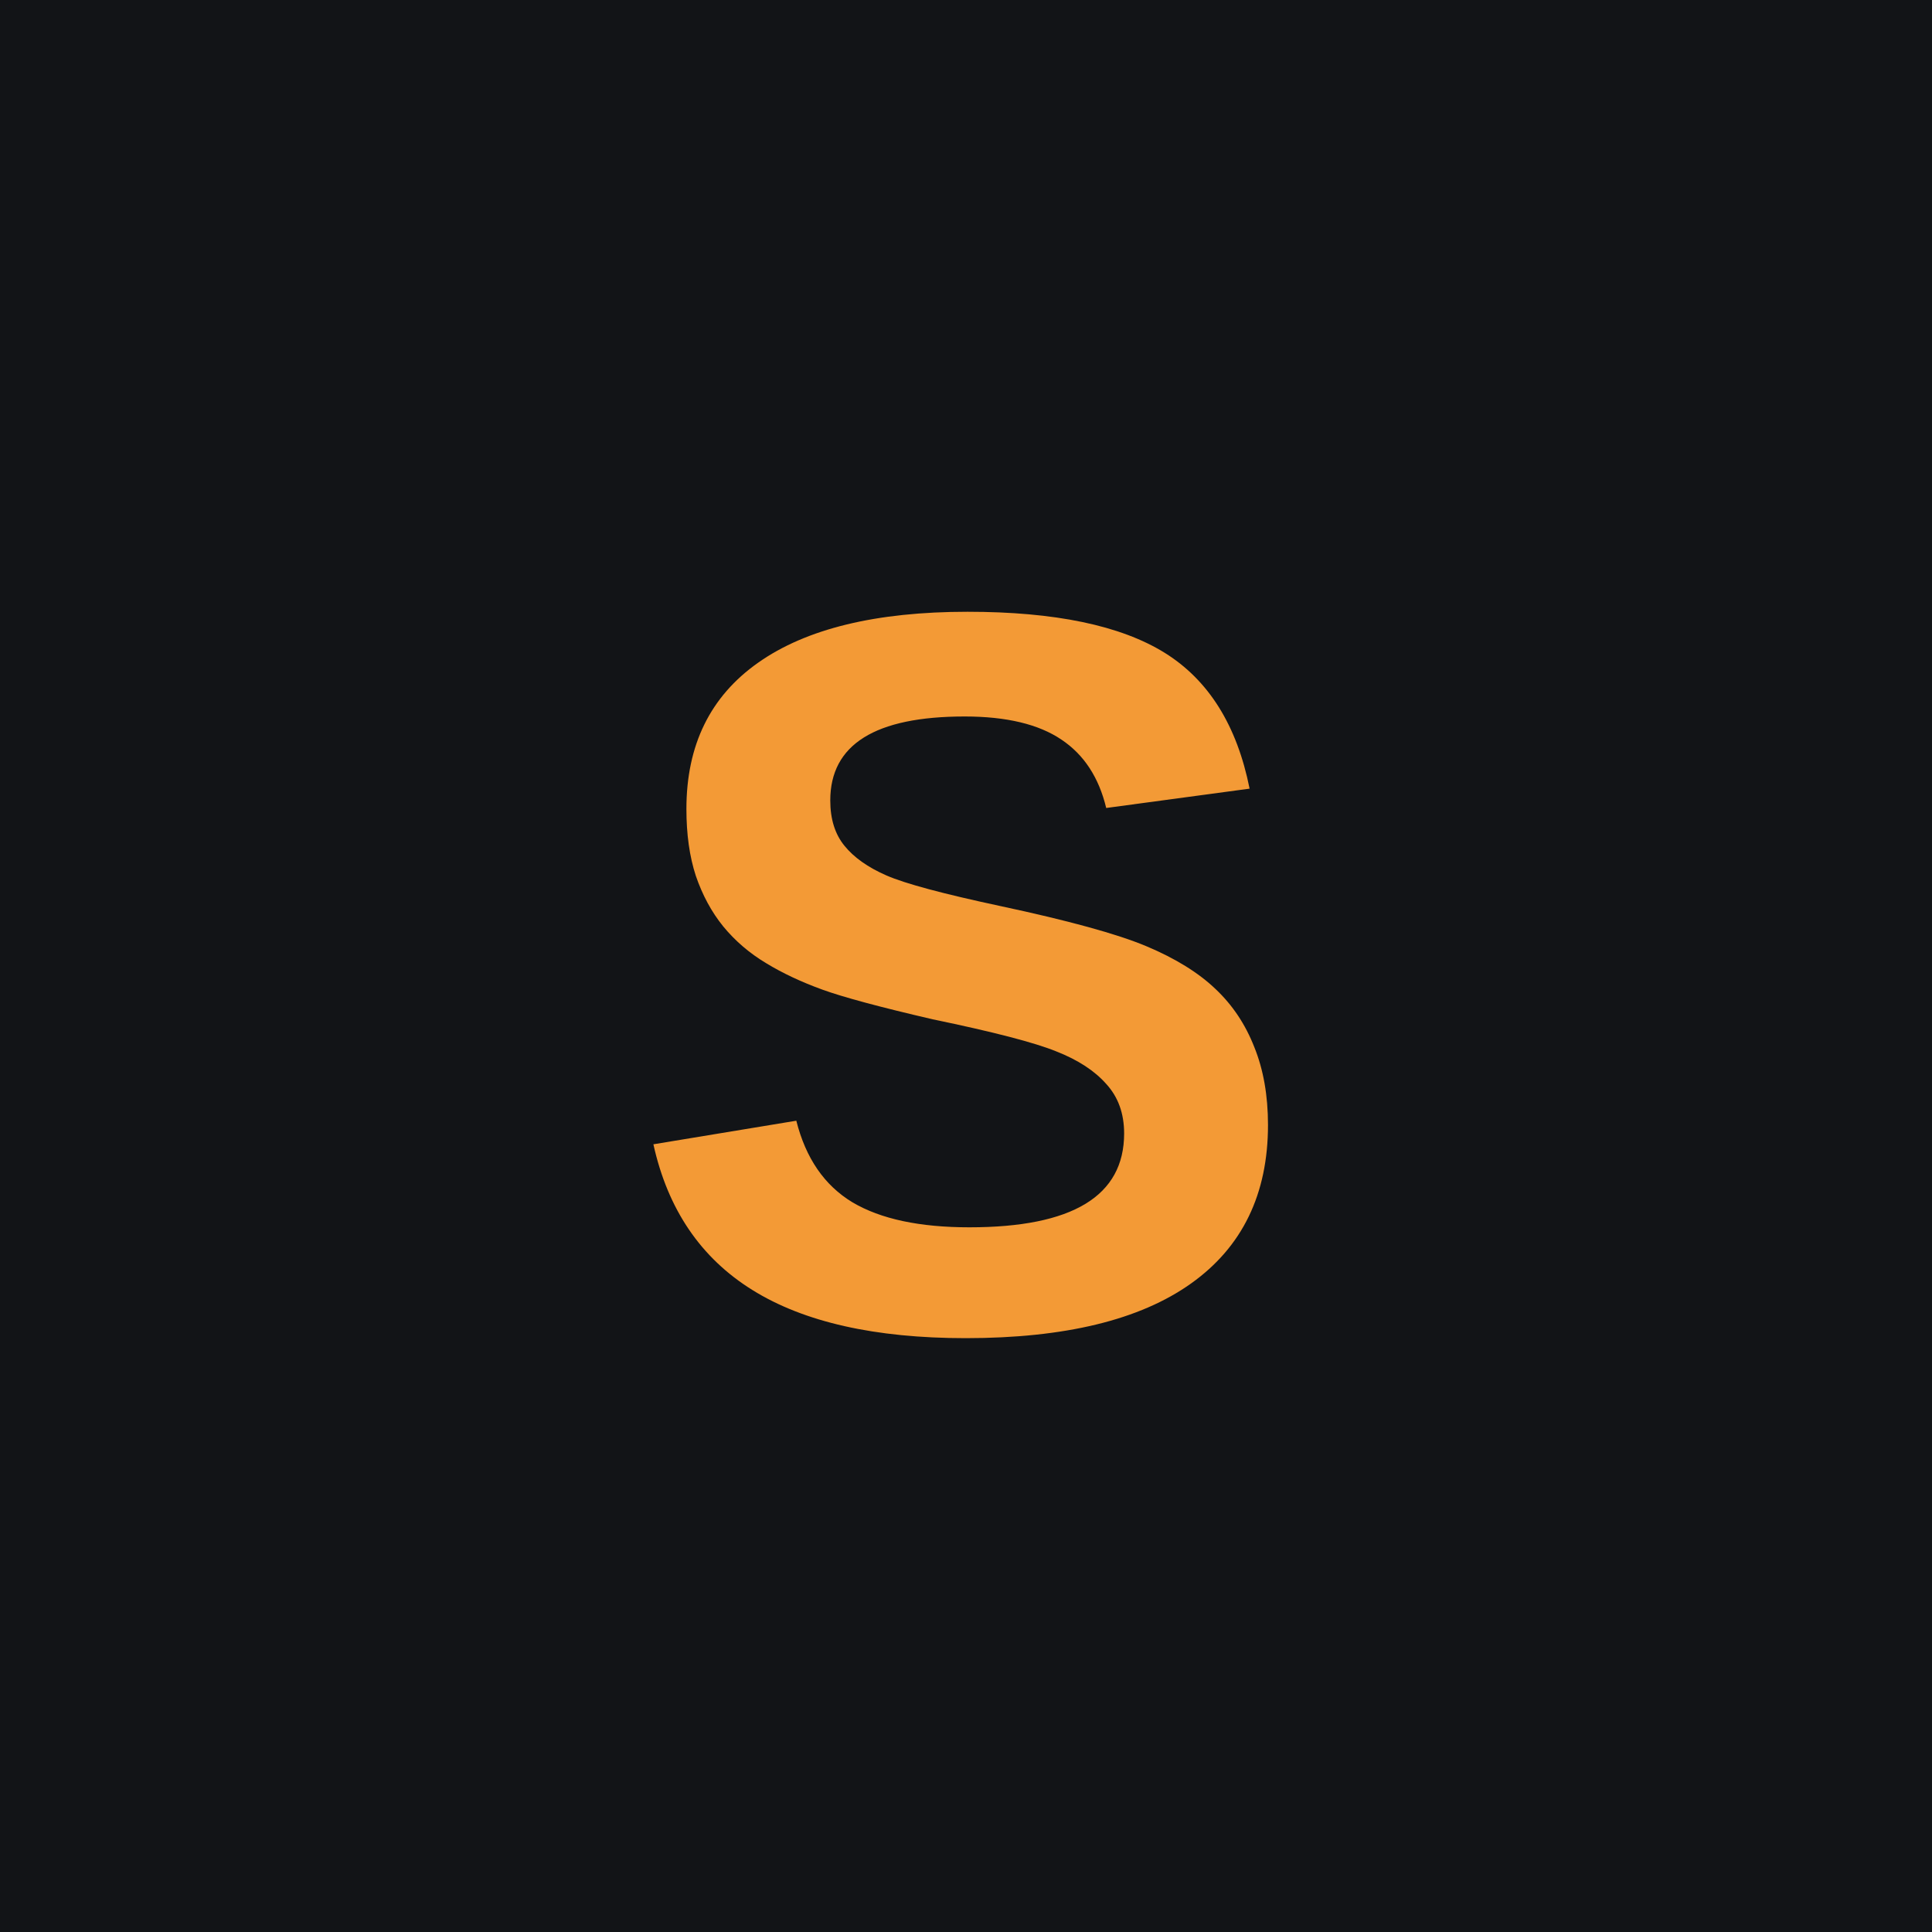
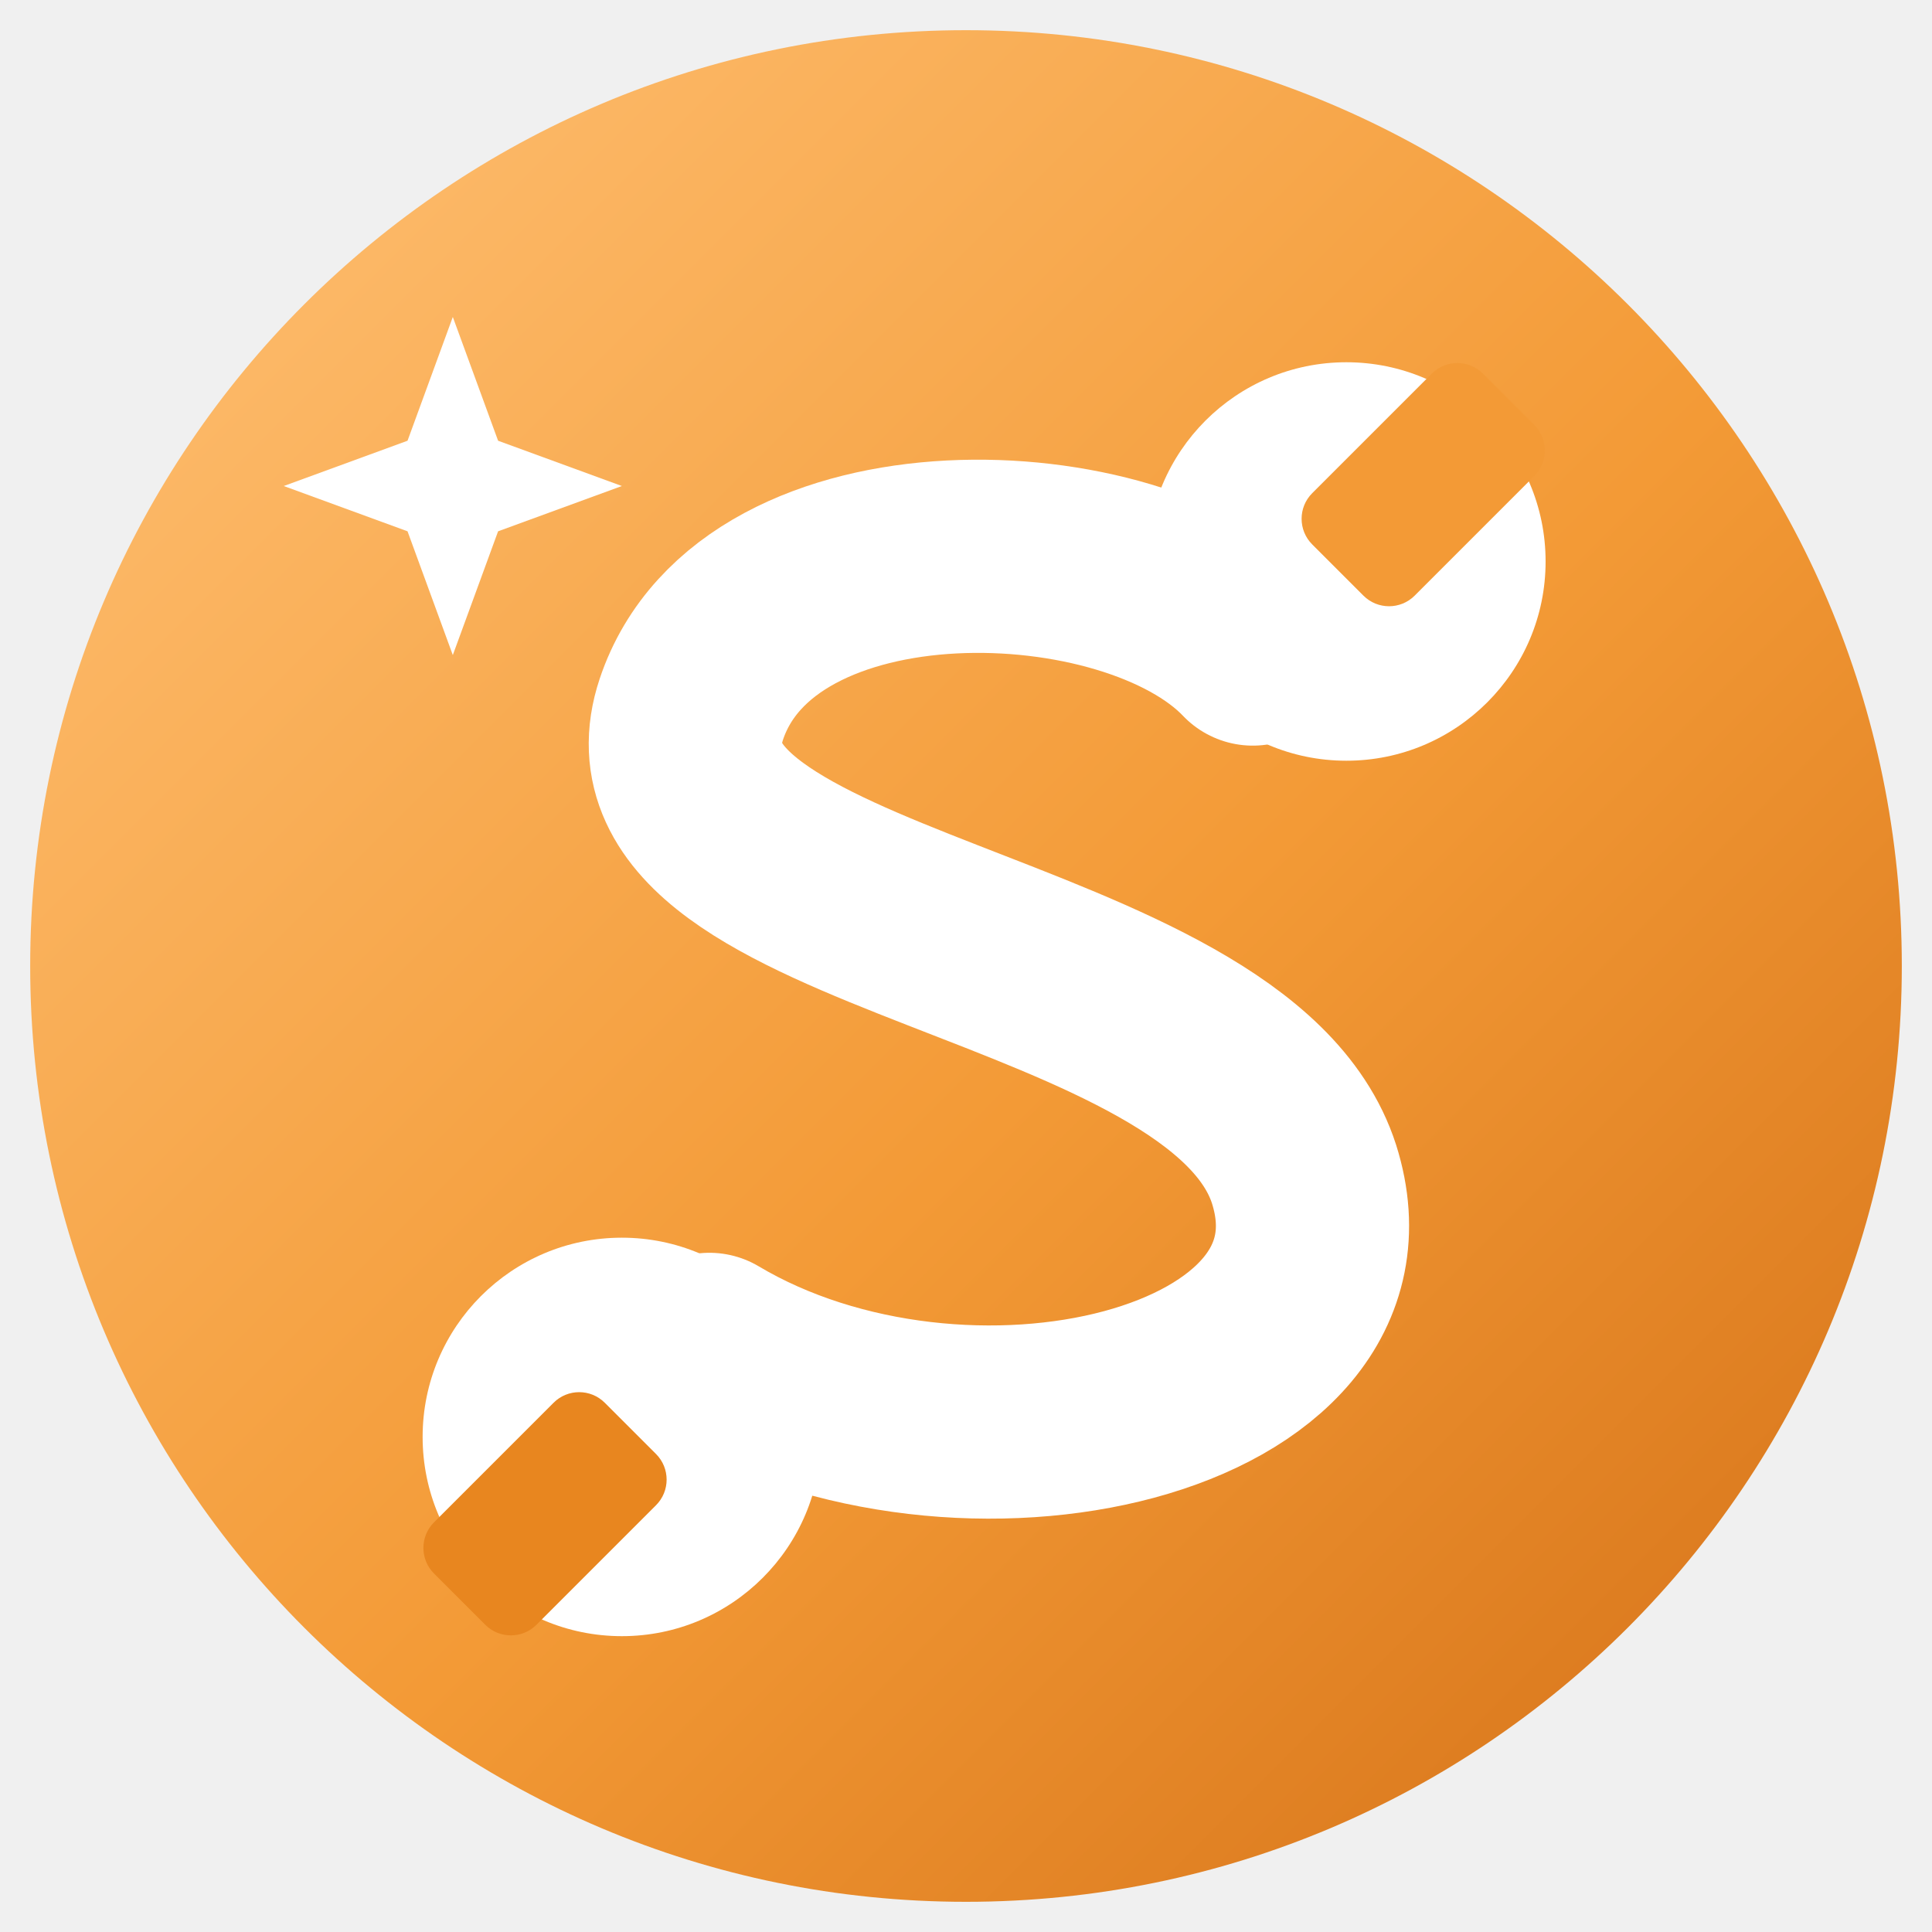
- <svg xmlns="http://www.w3.org/2000/svg" viewBox="0 0 64 64">
-   <rect width="64" height="64" fill="#121417" />
-   <text x="32" y="44" font-family="Arial,sans-serif" font-weight="700" font-size="34" fill="#f39a36" text-anchor="middle">S</text>
+ <svg xmlns="http://www.w3.org/2000/svg" viewBox="0 0 64 64" role="img" aria-label="Shine Auto Repairs">
+   <defs>
+     <linearGradient id="shine-g" x1="0" y1="0" x2="1" y2="1">
+       <stop offset="0" stop-color="#ffc277" />
+       <stop offset=".55" stop-color="#f39a36" />
+       <stop offset="1" stop-color="#d36f16" />
+     </linearGradient>
+   </defs>
+   <circle cx="32" cy="32" r="31" fill="url(#shine-g)" />
+   <path d="M41.5 21.5c-4-4.2-16.4-4.6-18.6 2-2.4 7.2 17.8 7.6 20.3 15.4 2.4 7.6-11.3 10.8-19.7 5.8" fill="none" stroke="#fff" stroke-width="6.4" stroke-linecap="round" />
+   <circle cx="44.6" cy="18.6" r="6.6" fill="#fff" />
+   <circle cx="20.6" cy="47.6" r="6.6" fill="#fff" />
+   <rect x="42.2" y="11" width="4.8" height="8" rx="1.2" fill="#f39a36" transform="rotate(45 44.6 18.6)" />
+   <rect x="18.2" y="47.2" width="4.8" height="8" rx="1.2" fill="#e8861f" transform="rotate(45 20.6 47.6)" />
+   <path d="M15 10.5l1.5 4.1 4.1 1.5-4.1 1.5-1.5 4.1-1.5-4.1-4.1-1.5 4.1-1.5z" fill="#fff" />
</svg>
